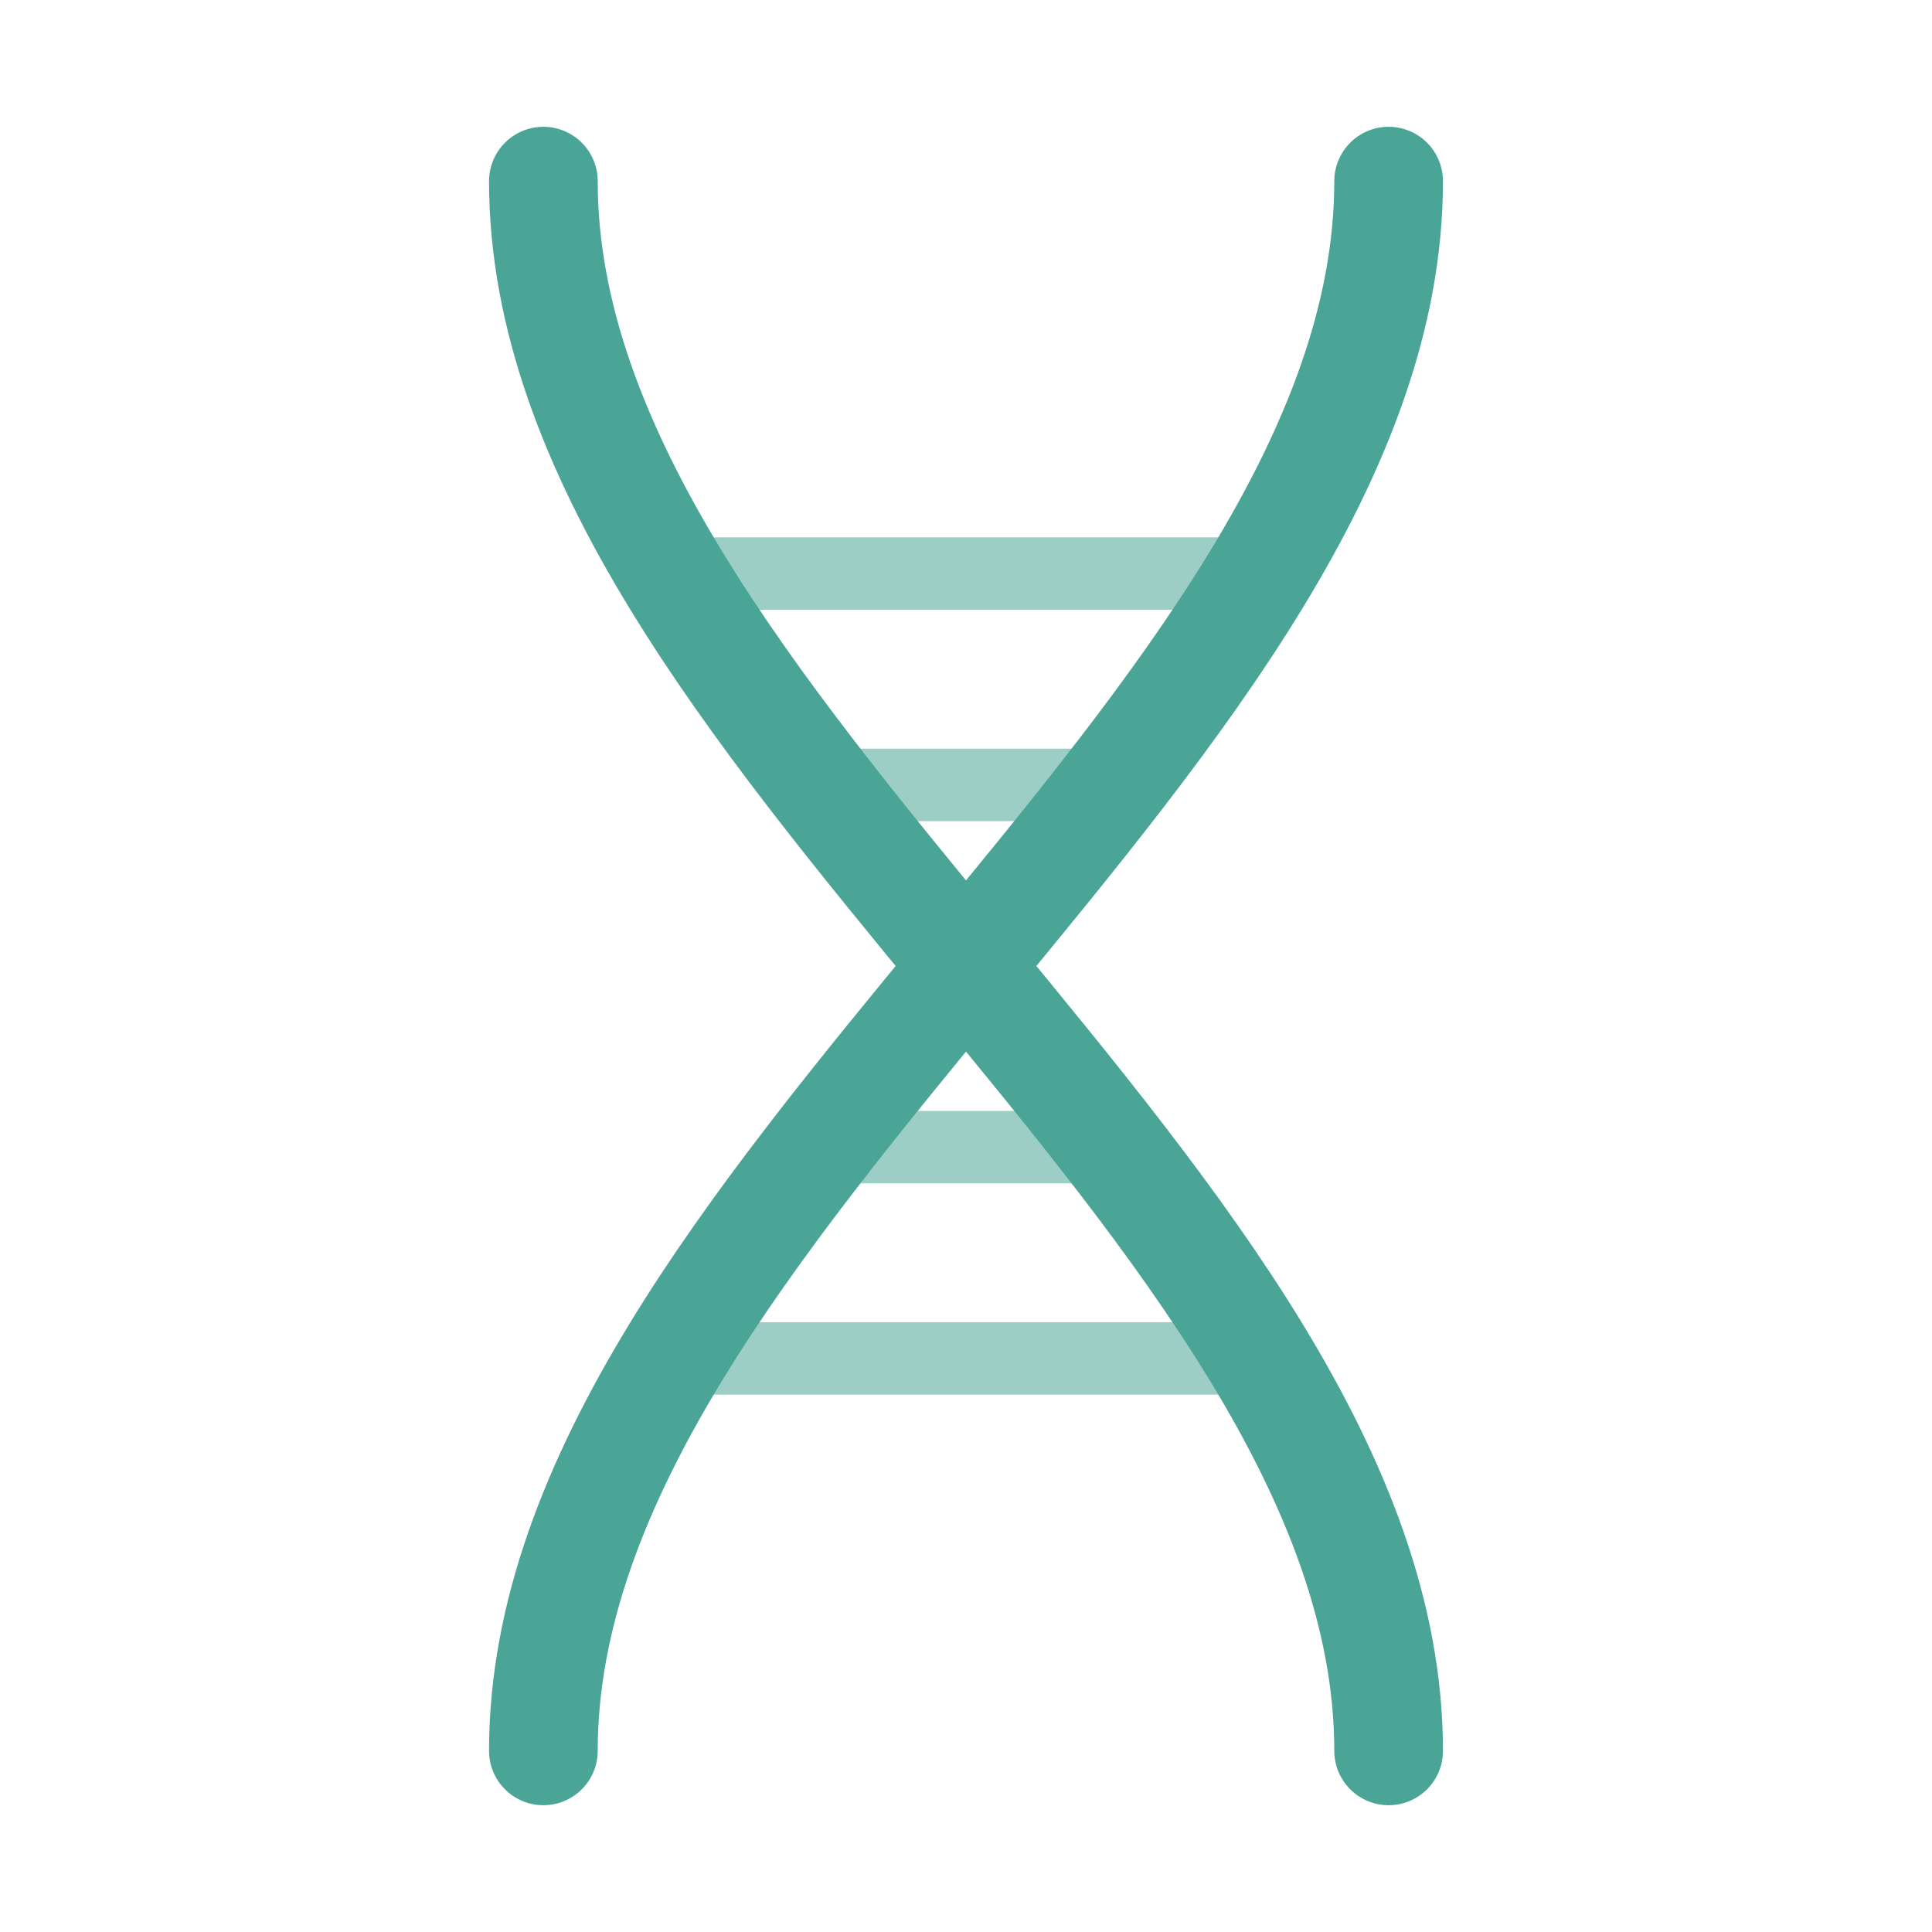
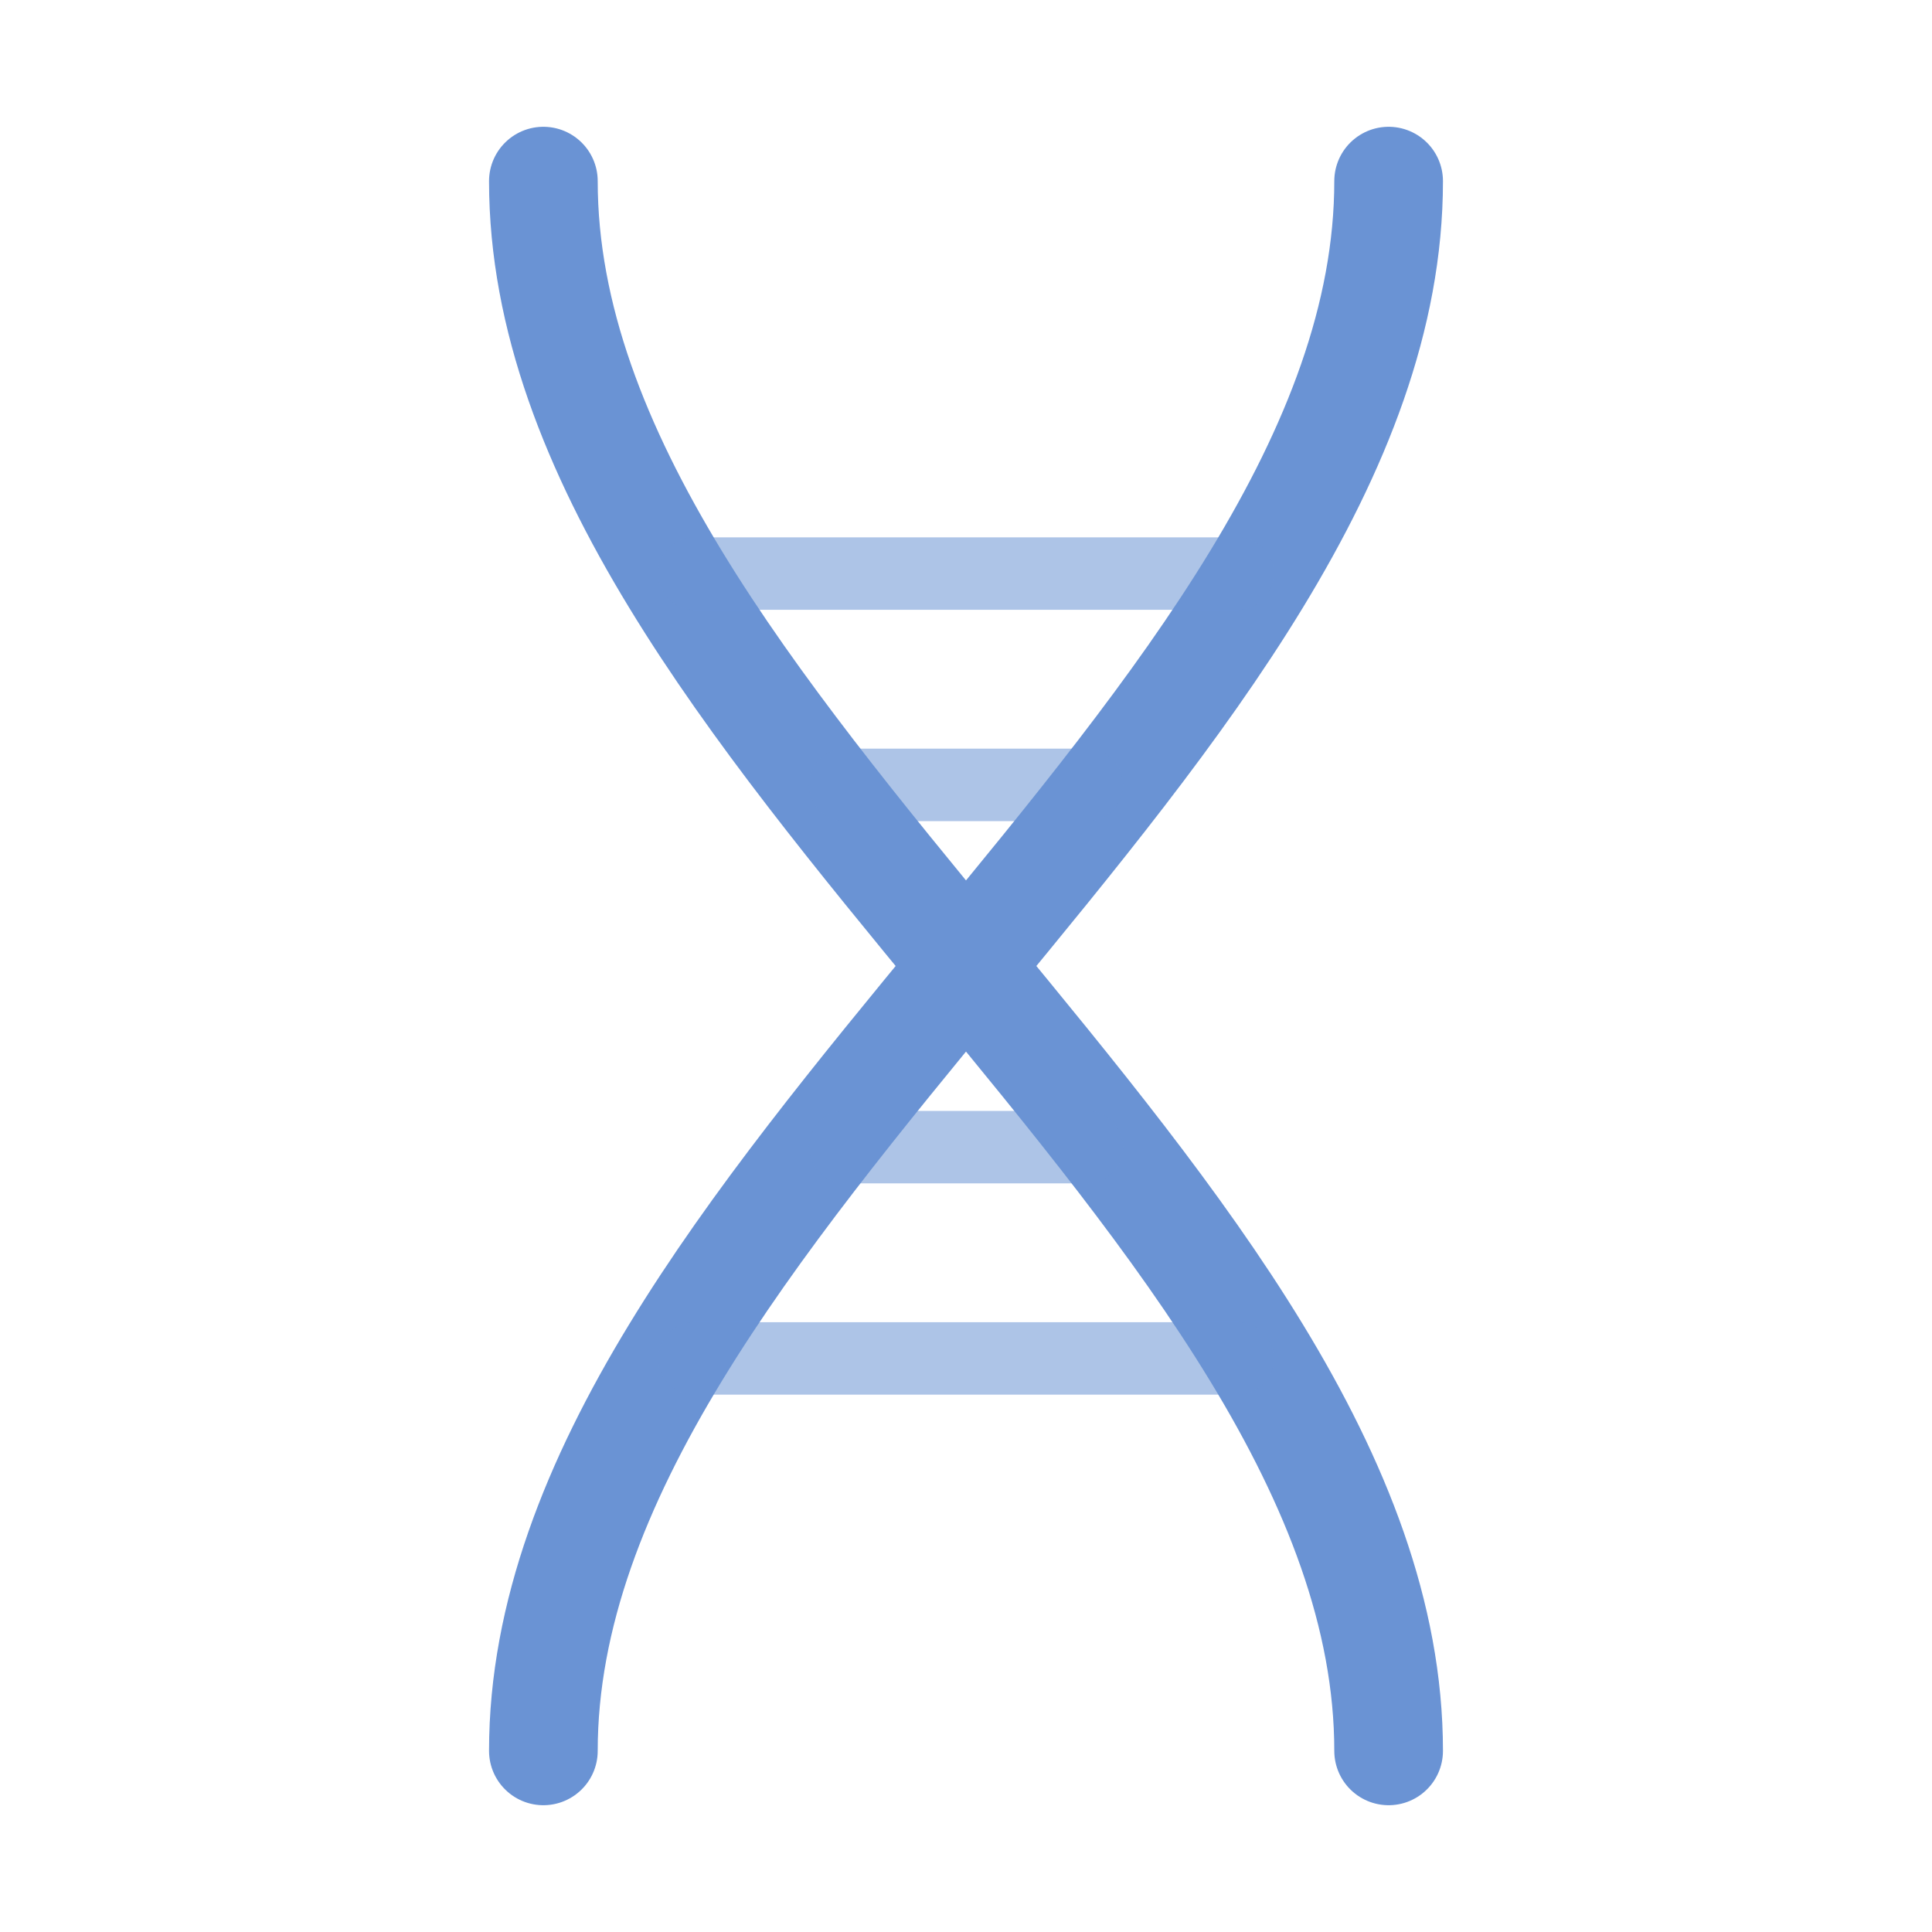
<svg xmlns="http://www.w3.org/2000/svg" viewBox="0 0 32 32">
-   <g fill="none" stroke="#4aa597" stroke-width="1.8" stroke-linecap="round">
+   <g fill="none" stroke="#6a93d4" stroke-width="1.8" stroke-linecap="round">
    <path d="M9 3c0 9 14 17 14 26" />
    <path d="M23 3c0 9-14 17-14 26" />
  </g>
-   <g stroke="#4aa597" stroke-width="1.2" stroke-linecap="round" opacity=".55">
+   <g stroke="#6a93d4" stroke-width="1.2" stroke-linecap="round" opacity=".55">
    <path d="M11.5 9.5h9" />
    <path d="M14 13h4" />
    <path d="M14 19h4" />
    <path d="M11.5 22.5h9" />
  </g>
</svg>
